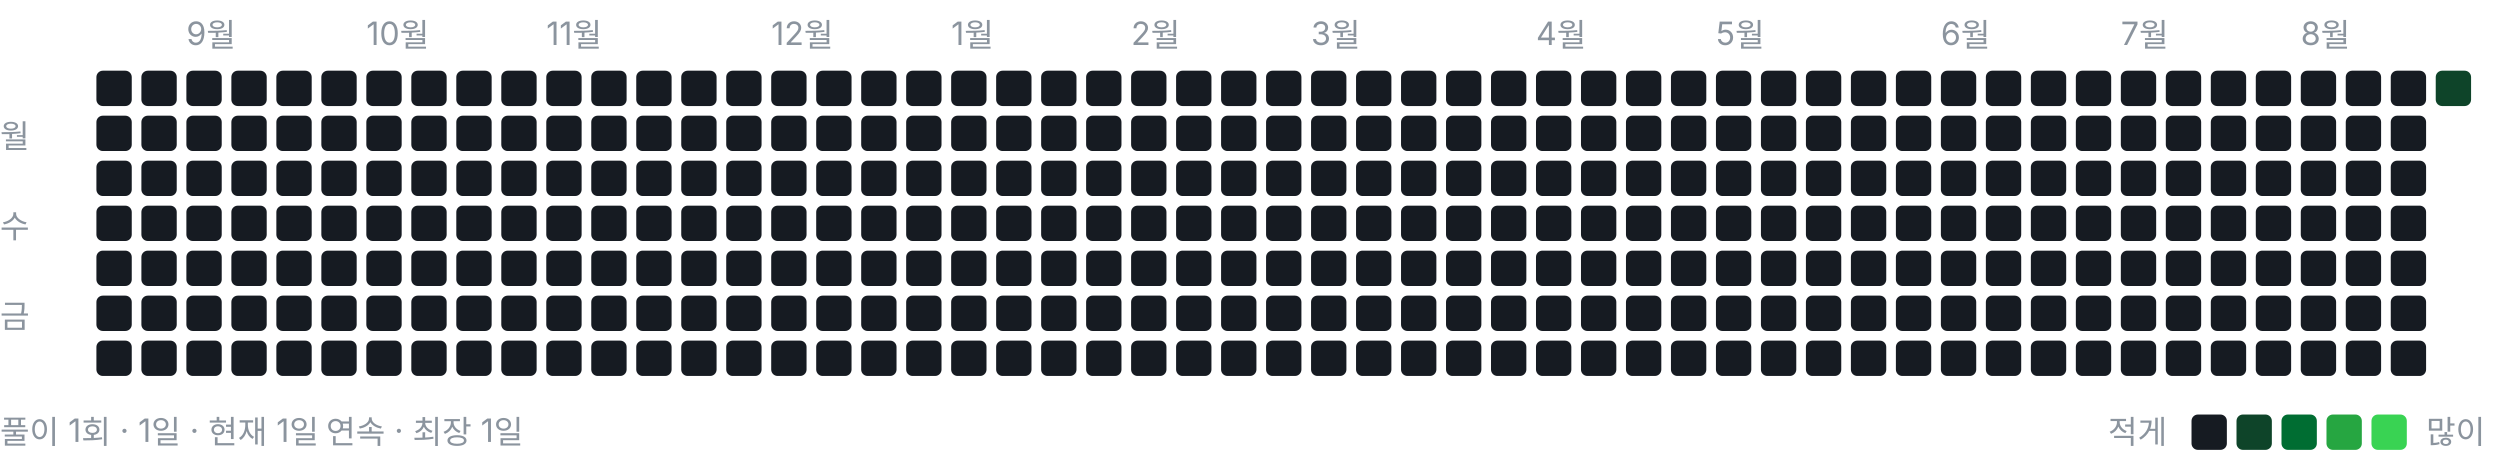
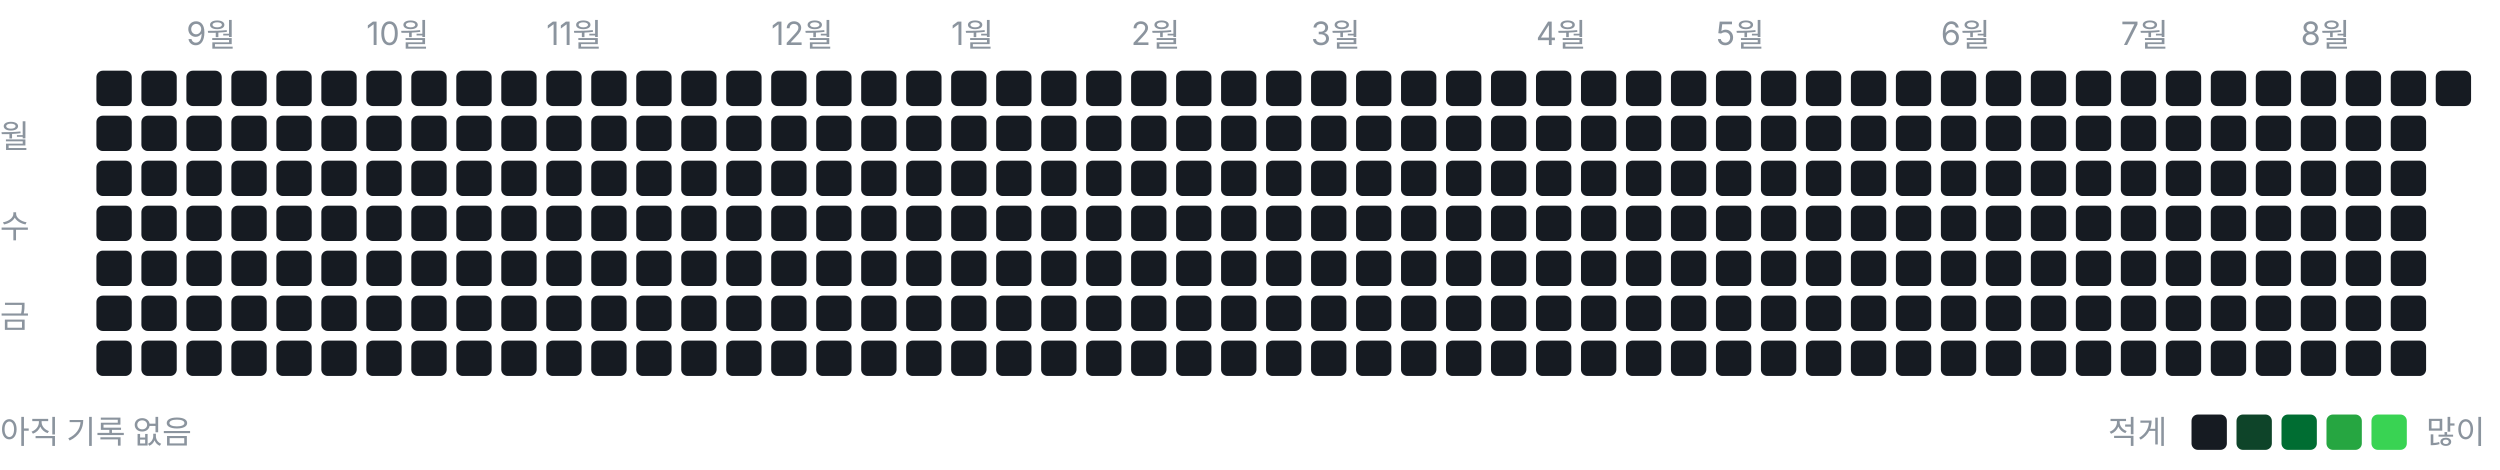
<svg xmlns="http://www.w3.org/2000/svg" width="778" height="146" viewBox="0 0 778 146" role="img" aria-label="풀이 잔디">
  <style>text{font:10px -apple-system,BlinkMacSystemFont,"Segoe UI","Malgun Gothic",sans-serif;fill:#8b949e}</style>
  <text x="58" y="14">9월</text>
  <text x="114" y="14">10월</text>
  <text x="170" y="14">11월</text>
  <text x="240" y="14">12월</text>
  <text x="296" y="14">1월</text>
  <text x="352" y="14">2월</text>
  <text x="408" y="14">3월</text>
  <text x="478" y="14">4월</text>
  <text x="534" y="14">5월</text>
  <text x="604" y="14">6월</text>
  <text x="660" y="14">7월</text>
  <text x="716" y="14">8월</text>
  <text x="0" y="46">월</text>
  <text x="0" y="74">수</text>
  <text x="0" y="102">금</text>
  <rect x="30" y="22" width="11" height="11" rx="2" ry="2" fill="#161b22" />
  <rect x="30" y="36" width="11" height="11" rx="2" ry="2" fill="#161b22" />
  <rect x="30" y="50" width="11" height="11" rx="2" ry="2" fill="#161b22" />
  <rect x="30" y="64" width="11" height="11" rx="2" ry="2" fill="#161b22" />
  <rect x="30" y="78" width="11" height="11" rx="2" ry="2" fill="#161b22" />
  <rect x="30" y="92" width="11" height="11" rx="2" ry="2" fill="#161b22" />
  <rect x="30" y="106" width="11" height="11" rx="2" ry="2" fill="#161b22" />
  <rect x="44" y="22" width="11" height="11" rx="2" ry="2" fill="#161b22" />
  <rect x="44" y="36" width="11" height="11" rx="2" ry="2" fill="#161b22" />
  <rect x="44" y="50" width="11" height="11" rx="2" ry="2" fill="#161b22" />
  <rect x="44" y="64" width="11" height="11" rx="2" ry="2" fill="#161b22" />
  <rect x="44" y="78" width="11" height="11" rx="2" ry="2" fill="#161b22" />
  <rect x="44" y="92" width="11" height="11" rx="2" ry="2" fill="#161b22" />
  <rect x="44" y="106" width="11" height="11" rx="2" ry="2" fill="#161b22" />
  <rect x="58" y="22" width="11" height="11" rx="2" ry="2" fill="#161b22" />
  <rect x="58" y="36" width="11" height="11" rx="2" ry="2" fill="#161b22" />
  <rect x="58" y="50" width="11" height="11" rx="2" ry="2" fill="#161b22" />
  <rect x="58" y="64" width="11" height="11" rx="2" ry="2" fill="#161b22" />
  <rect x="58" y="78" width="11" height="11" rx="2" ry="2" fill="#161b22" />
  <rect x="58" y="92" width="11" height="11" rx="2" ry="2" fill="#161b22" />
  <rect x="58" y="106" width="11" height="11" rx="2" ry="2" fill="#161b22" />
  <rect x="72" y="22" width="11" height="11" rx="2" ry="2" fill="#161b22" />
  <rect x="72" y="36" width="11" height="11" rx="2" ry="2" fill="#161b22" />
  <rect x="72" y="50" width="11" height="11" rx="2" ry="2" fill="#161b22" />
  <rect x="72" y="64" width="11" height="11" rx="2" ry="2" fill="#161b22" />
  <rect x="72" y="78" width="11" height="11" rx="2" ry="2" fill="#161b22" />
  <rect x="72" y="92" width="11" height="11" rx="2" ry="2" fill="#161b22" />
  <rect x="72" y="106" width="11" height="11" rx="2" ry="2" fill="#161b22" />
  <rect x="86" y="22" width="11" height="11" rx="2" ry="2" fill="#161b22" />
  <rect x="86" y="36" width="11" height="11" rx="2" ry="2" fill="#161b22" />
  <rect x="86" y="50" width="11" height="11" rx="2" ry="2" fill="#161b22" />
  <rect x="86" y="64" width="11" height="11" rx="2" ry="2" fill="#161b22" />
  <rect x="86" y="78" width="11" height="11" rx="2" ry="2" fill="#161b22" />
  <rect x="86" y="92" width="11" height="11" rx="2" ry="2" fill="#161b22" />
  <rect x="86" y="106" width="11" height="11" rx="2" ry="2" fill="#161b22" />
  <rect x="100" y="22" width="11" height="11" rx="2" ry="2" fill="#161b22" />
  <rect x="100" y="36" width="11" height="11" rx="2" ry="2" fill="#161b22" />
  <rect x="100" y="50" width="11" height="11" rx="2" ry="2" fill="#161b22" />
  <rect x="100" y="64" width="11" height="11" rx="2" ry="2" fill="#161b22" />
  <rect x="100" y="78" width="11" height="11" rx="2" ry="2" fill="#161b22" />
  <rect x="100" y="92" width="11" height="11" rx="2" ry="2" fill="#161b22" />
  <rect x="100" y="106" width="11" height="11" rx="2" ry="2" fill="#161b22" />
  <rect x="114" y="22" width="11" height="11" rx="2" ry="2" fill="#161b22" />
  <rect x="114" y="36" width="11" height="11" rx="2" ry="2" fill="#161b22" />
  <rect x="114" y="50" width="11" height="11" rx="2" ry="2" fill="#161b22" />
  <rect x="114" y="64" width="11" height="11" rx="2" ry="2" fill="#161b22" />
  <rect x="114" y="78" width="11" height="11" rx="2" ry="2" fill="#161b22" />
  <rect x="114" y="92" width="11" height="11" rx="2" ry="2" fill="#161b22" />
  <rect x="114" y="106" width="11" height="11" rx="2" ry="2" fill="#161b22" />
  <rect x="128" y="22" width="11" height="11" rx="2" ry="2" fill="#161b22" />
  <rect x="128" y="36" width="11" height="11" rx="2" ry="2" fill="#161b22" />
  <rect x="128" y="50" width="11" height="11" rx="2" ry="2" fill="#161b22" />
  <rect x="128" y="64" width="11" height="11" rx="2" ry="2" fill="#161b22" />
  <rect x="128" y="78" width="11" height="11" rx="2" ry="2" fill="#161b22" />
  <rect x="128" y="92" width="11" height="11" rx="2" ry="2" fill="#161b22" />
  <rect x="128" y="106" width="11" height="11" rx="2" ry="2" fill="#161b22" />
  <rect x="142" y="22" width="11" height="11" rx="2" ry="2" fill="#161b22" />
  <rect x="142" y="36" width="11" height="11" rx="2" ry="2" fill="#161b22" />
  <rect x="142" y="50" width="11" height="11" rx="2" ry="2" fill="#161b22" />
  <rect x="142" y="64" width="11" height="11" rx="2" ry="2" fill="#161b22" />
  <rect x="142" y="78" width="11" height="11" rx="2" ry="2" fill="#161b22" />
  <rect x="142" y="92" width="11" height="11" rx="2" ry="2" fill="#161b22" />
  <rect x="142" y="106" width="11" height="11" rx="2" ry="2" fill="#161b22" />
  <rect x="156" y="22" width="11" height="11" rx="2" ry="2" fill="#161b22" />
  <rect x="156" y="36" width="11" height="11" rx="2" ry="2" fill="#161b22" />
  <rect x="156" y="50" width="11" height="11" rx="2" ry="2" fill="#161b22" />
  <rect x="156" y="64" width="11" height="11" rx="2" ry="2" fill="#161b22" />
  <rect x="156" y="78" width="11" height="11" rx="2" ry="2" fill="#161b22" />
  <rect x="156" y="92" width="11" height="11" rx="2" ry="2" fill="#161b22" />
  <rect x="156" y="106" width="11" height="11" rx="2" ry="2" fill="#161b22" />
  <rect x="170" y="22" width="11" height="11" rx="2" ry="2" fill="#161b22" />
  <rect x="170" y="36" width="11" height="11" rx="2" ry="2" fill="#161b22" />
  <rect x="170" y="50" width="11" height="11" rx="2" ry="2" fill="#161b22" />
  <rect x="170" y="64" width="11" height="11" rx="2" ry="2" fill="#161b22" />
  <rect x="170" y="78" width="11" height="11" rx="2" ry="2" fill="#161b22" />
  <rect x="170" y="92" width="11" height="11" rx="2" ry="2" fill="#161b22" />
  <rect x="170" y="106" width="11" height="11" rx="2" ry="2" fill="#161b22" />
  <rect x="184" y="22" width="11" height="11" rx="2" ry="2" fill="#161b22" />
  <rect x="184" y="36" width="11" height="11" rx="2" ry="2" fill="#161b22" />
  <rect x="184" y="50" width="11" height="11" rx="2" ry="2" fill="#161b22" />
  <rect x="184" y="64" width="11" height="11" rx="2" ry="2" fill="#161b22" />
  <rect x="184" y="78" width="11" height="11" rx="2" ry="2" fill="#161b22" />
  <rect x="184" y="92" width="11" height="11" rx="2" ry="2" fill="#161b22" />
  <rect x="184" y="106" width="11" height="11" rx="2" ry="2" fill="#161b22" />
  <rect x="198" y="22" width="11" height="11" rx="2" ry="2" fill="#161b22" />
  <rect x="198" y="36" width="11" height="11" rx="2" ry="2" fill="#161b22" />
  <rect x="198" y="50" width="11" height="11" rx="2" ry="2" fill="#161b22" />
  <rect x="198" y="64" width="11" height="11" rx="2" ry="2" fill="#161b22" />
  <rect x="198" y="78" width="11" height="11" rx="2" ry="2" fill="#161b22" />
  <rect x="198" y="92" width="11" height="11" rx="2" ry="2" fill="#161b22" />
  <rect x="198" y="106" width="11" height="11" rx="2" ry="2" fill="#161b22" />
  <rect x="212" y="22" width="11" height="11" rx="2" ry="2" fill="#161b22" />
  <rect x="212" y="36" width="11" height="11" rx="2" ry="2" fill="#161b22" />
  <rect x="212" y="50" width="11" height="11" rx="2" ry="2" fill="#161b22" />
  <rect x="212" y="64" width="11" height="11" rx="2" ry="2" fill="#161b22" />
  <rect x="212" y="78" width="11" height="11" rx="2" ry="2" fill="#161b22" />
  <rect x="212" y="92" width="11" height="11" rx="2" ry="2" fill="#161b22" />
  <rect x="212" y="106" width="11" height="11" rx="2" ry="2" fill="#161b22" />
  <rect x="226" y="22" width="11" height="11" rx="2" ry="2" fill="#161b22" />
  <rect x="226" y="36" width="11" height="11" rx="2" ry="2" fill="#161b22" />
  <rect x="226" y="50" width="11" height="11" rx="2" ry="2" fill="#161b22" />
  <rect x="226" y="64" width="11" height="11" rx="2" ry="2" fill="#161b22" />
  <rect x="226" y="78" width="11" height="11" rx="2" ry="2" fill="#161b22" />
  <rect x="226" y="92" width="11" height="11" rx="2" ry="2" fill="#161b22" />
  <rect x="226" y="106" width="11" height="11" rx="2" ry="2" fill="#161b22" />
  <rect x="240" y="22" width="11" height="11" rx="2" ry="2" fill="#161b22" />
  <rect x="240" y="36" width="11" height="11" rx="2" ry="2" fill="#161b22" />
  <rect x="240" y="50" width="11" height="11" rx="2" ry="2" fill="#161b22" />
  <rect x="240" y="64" width="11" height="11" rx="2" ry="2" fill="#161b22" />
  <rect x="240" y="78" width="11" height="11" rx="2" ry="2" fill="#161b22" />
  <rect x="240" y="92" width="11" height="11" rx="2" ry="2" fill="#161b22" />
  <rect x="240" y="106" width="11" height="11" rx="2" ry="2" fill="#161b22" />
  <rect x="254" y="22" width="11" height="11" rx="2" ry="2" fill="#161b22" />
  <rect x="254" y="36" width="11" height="11" rx="2" ry="2" fill="#161b22" />
  <rect x="254" y="50" width="11" height="11" rx="2" ry="2" fill="#161b22" />
  <rect x="254" y="64" width="11" height="11" rx="2" ry="2" fill="#161b22" />
  <rect x="254" y="78" width="11" height="11" rx="2" ry="2" fill="#161b22" />
  <rect x="254" y="92" width="11" height="11" rx="2" ry="2" fill="#161b22" />
  <rect x="254" y="106" width="11" height="11" rx="2" ry="2" fill="#161b22" />
  <rect x="268" y="22" width="11" height="11" rx="2" ry="2" fill="#161b22" />
  <rect x="268" y="36" width="11" height="11" rx="2" ry="2" fill="#161b22" />
  <rect x="268" y="50" width="11" height="11" rx="2" ry="2" fill="#161b22" />
  <rect x="268" y="64" width="11" height="11" rx="2" ry="2" fill="#161b22" />
  <rect x="268" y="78" width="11" height="11" rx="2" ry="2" fill="#161b22" />
  <rect x="268" y="92" width="11" height="11" rx="2" ry="2" fill="#161b22" />
  <rect x="268" y="106" width="11" height="11" rx="2" ry="2" fill="#161b22" />
  <rect x="282" y="22" width="11" height="11" rx="2" ry="2" fill="#161b22" />
  <rect x="282" y="36" width="11" height="11" rx="2" ry="2" fill="#161b22" />
  <rect x="282" y="50" width="11" height="11" rx="2" ry="2" fill="#161b22" />
  <rect x="282" y="64" width="11" height="11" rx="2" ry="2" fill="#161b22" />
  <rect x="282" y="78" width="11" height="11" rx="2" ry="2" fill="#161b22" />
  <rect x="282" y="92" width="11" height="11" rx="2" ry="2" fill="#161b22" />
  <rect x="282" y="106" width="11" height="11" rx="2" ry="2" fill="#161b22" />
  <rect x="296" y="22" width="11" height="11" rx="2" ry="2" fill="#161b22" />
  <rect x="296" y="36" width="11" height="11" rx="2" ry="2" fill="#161b22" />
  <rect x="296" y="50" width="11" height="11" rx="2" ry="2" fill="#161b22" />
  <rect x="296" y="64" width="11" height="11" rx="2" ry="2" fill="#161b22" />
  <rect x="296" y="78" width="11" height="11" rx="2" ry="2" fill="#161b22" />
  <rect x="296" y="92" width="11" height="11" rx="2" ry="2" fill="#161b22" />
  <rect x="296" y="106" width="11" height="11" rx="2" ry="2" fill="#161b22" />
  <rect x="310" y="22" width="11" height="11" rx="2" ry="2" fill="#161b22" />
  <rect x="310" y="36" width="11" height="11" rx="2" ry="2" fill="#161b22" />
  <rect x="310" y="50" width="11" height="11" rx="2" ry="2" fill="#161b22" />
  <rect x="310" y="64" width="11" height="11" rx="2" ry="2" fill="#161b22" />
  <rect x="310" y="78" width="11" height="11" rx="2" ry="2" fill="#161b22" />
  <rect x="310" y="92" width="11" height="11" rx="2" ry="2" fill="#161b22" />
  <rect x="310" y="106" width="11" height="11" rx="2" ry="2" fill="#161b22" />
  <rect x="324" y="22" width="11" height="11" rx="2" ry="2" fill="#161b22" />
  <rect x="324" y="36" width="11" height="11" rx="2" ry="2" fill="#161b22" />
  <rect x="324" y="50" width="11" height="11" rx="2" ry="2" fill="#161b22" />
  <rect x="324" y="64" width="11" height="11" rx="2" ry="2" fill="#161b22" />
  <rect x="324" y="78" width="11" height="11" rx="2" ry="2" fill="#161b22" />
  <rect x="324" y="92" width="11" height="11" rx="2" ry="2" fill="#161b22" />
  <rect x="324" y="106" width="11" height="11" rx="2" ry="2" fill="#161b22" />
  <rect x="338" y="22" width="11" height="11" rx="2" ry="2" fill="#161b22" />
  <rect x="338" y="36" width="11" height="11" rx="2" ry="2" fill="#161b22" />
  <rect x="338" y="50" width="11" height="11" rx="2" ry="2" fill="#161b22" />
  <rect x="338" y="64" width="11" height="11" rx="2" ry="2" fill="#161b22" />
  <rect x="338" y="78" width="11" height="11" rx="2" ry="2" fill="#161b22" />
  <rect x="338" y="92" width="11" height="11" rx="2" ry="2" fill="#161b22" />
  <rect x="338" y="106" width="11" height="11" rx="2" ry="2" fill="#161b22" />
  <rect x="352" y="22" width="11" height="11" rx="2" ry="2" fill="#161b22" />
  <rect x="352" y="36" width="11" height="11" rx="2" ry="2" fill="#161b22" />
  <rect x="352" y="50" width="11" height="11" rx="2" ry="2" fill="#161b22" />
  <rect x="352" y="64" width="11" height="11" rx="2" ry="2" fill="#161b22" />
  <rect x="352" y="78" width="11" height="11" rx="2" ry="2" fill="#161b22" />
  <rect x="352" y="92" width="11" height="11" rx="2" ry="2" fill="#161b22" />
  <rect x="352" y="106" width="11" height="11" rx="2" ry="2" fill="#161b22" />
  <rect x="366" y="22" width="11" height="11" rx="2" ry="2" fill="#161b22" />
  <rect x="366" y="36" width="11" height="11" rx="2" ry="2" fill="#161b22" />
  <rect x="366" y="50" width="11" height="11" rx="2" ry="2" fill="#161b22" />
  <rect x="366" y="64" width="11" height="11" rx="2" ry="2" fill="#161b22" />
  <rect x="366" y="78" width="11" height="11" rx="2" ry="2" fill="#161b22" />
  <rect x="366" y="92" width="11" height="11" rx="2" ry="2" fill="#161b22" />
  <rect x="366" y="106" width="11" height="11" rx="2" ry="2" fill="#161b22" />
  <rect x="380" y="22" width="11" height="11" rx="2" ry="2" fill="#161b22" />
  <rect x="380" y="36" width="11" height="11" rx="2" ry="2" fill="#161b22" />
  <rect x="380" y="50" width="11" height="11" rx="2" ry="2" fill="#161b22" />
  <rect x="380" y="64" width="11" height="11" rx="2" ry="2" fill="#161b22" />
  <rect x="380" y="78" width="11" height="11" rx="2" ry="2" fill="#161b22" />
  <rect x="380" y="92" width="11" height="11" rx="2" ry="2" fill="#161b22" />
  <rect x="380" y="106" width="11" height="11" rx="2" ry="2" fill="#161b22" />
  <rect x="394" y="22" width="11" height="11" rx="2" ry="2" fill="#161b22" />
  <rect x="394" y="36" width="11" height="11" rx="2" ry="2" fill="#161b22" />
  <rect x="394" y="50" width="11" height="11" rx="2" ry="2" fill="#161b22" />
  <rect x="394" y="64" width="11" height="11" rx="2" ry="2" fill="#161b22" />
  <rect x="394" y="78" width="11" height="11" rx="2" ry="2" fill="#161b22" />
  <rect x="394" y="92" width="11" height="11" rx="2" ry="2" fill="#161b22" />
  <rect x="394" y="106" width="11" height="11" rx="2" ry="2" fill="#161b22" />
  <rect x="408" y="22" width="11" height="11" rx="2" ry="2" fill="#161b22" />
  <rect x="408" y="36" width="11" height="11" rx="2" ry="2" fill="#161b22" />
  <rect x="408" y="50" width="11" height="11" rx="2" ry="2" fill="#161b22" />
  <rect x="408" y="64" width="11" height="11" rx="2" ry="2" fill="#161b22" />
  <rect x="408" y="78" width="11" height="11" rx="2" ry="2" fill="#161b22" />
  <rect x="408" y="92" width="11" height="11" rx="2" ry="2" fill="#161b22" />
  <rect x="408" y="106" width="11" height="11" rx="2" ry="2" fill="#161b22" />
  <rect x="422" y="22" width="11" height="11" rx="2" ry="2" fill="#161b22" />
  <rect x="422" y="36" width="11" height="11" rx="2" ry="2" fill="#161b22" />
  <rect x="422" y="50" width="11" height="11" rx="2" ry="2" fill="#161b22" />
  <rect x="422" y="64" width="11" height="11" rx="2" ry="2" fill="#161b22" />
  <rect x="422" y="78" width="11" height="11" rx="2" ry="2" fill="#161b22" />
  <rect x="422" y="92" width="11" height="11" rx="2" ry="2" fill="#161b22" />
  <rect x="422" y="106" width="11" height="11" rx="2" ry="2" fill="#161b22" />
  <rect x="436" y="22" width="11" height="11" rx="2" ry="2" fill="#161b22" />
  <rect x="436" y="36" width="11" height="11" rx="2" ry="2" fill="#161b22" />
  <rect x="436" y="50" width="11" height="11" rx="2" ry="2" fill="#161b22" />
  <rect x="436" y="64" width="11" height="11" rx="2" ry="2" fill="#161b22" />
  <rect x="436" y="78" width="11" height="11" rx="2" ry="2" fill="#161b22" />
  <rect x="436" y="92" width="11" height="11" rx="2" ry="2" fill="#161b22" />
  <rect x="436" y="106" width="11" height="11" rx="2" ry="2" fill="#161b22" />
  <rect x="450" y="22" width="11" height="11" rx="2" ry="2" fill="#161b22" />
  <rect x="450" y="36" width="11" height="11" rx="2" ry="2" fill="#161b22" />
  <rect x="450" y="50" width="11" height="11" rx="2" ry="2" fill="#161b22" />
  <rect x="450" y="64" width="11" height="11" rx="2" ry="2" fill="#161b22" />
  <rect x="450" y="78" width="11" height="11" rx="2" ry="2" fill="#161b22" />
  <rect x="450" y="92" width="11" height="11" rx="2" ry="2" fill="#161b22" />
  <rect x="450" y="106" width="11" height="11" rx="2" ry="2" fill="#161b22" />
  <rect x="464" y="22" width="11" height="11" rx="2" ry="2" fill="#161b22" />
  <rect x="464" y="36" width="11" height="11" rx="2" ry="2" fill="#161b22" />
  <rect x="464" y="50" width="11" height="11" rx="2" ry="2" fill="#161b22" />
  <rect x="464" y="64" width="11" height="11" rx="2" ry="2" fill="#161b22" />
  <rect x="464" y="78" width="11" height="11" rx="2" ry="2" fill="#161b22" />
  <rect x="464" y="92" width="11" height="11" rx="2" ry="2" fill="#161b22" />
  <rect x="464" y="106" width="11" height="11" rx="2" ry="2" fill="#161b22" />
  <rect x="478" y="22" width="11" height="11" rx="2" ry="2" fill="#161b22" />
  <rect x="478" y="36" width="11" height="11" rx="2" ry="2" fill="#161b22" />
  <rect x="478" y="50" width="11" height="11" rx="2" ry="2" fill="#161b22" />
  <rect x="478" y="64" width="11" height="11" rx="2" ry="2" fill="#161b22" />
  <rect x="478" y="78" width="11" height="11" rx="2" ry="2" fill="#161b22" />
  <rect x="478" y="92" width="11" height="11" rx="2" ry="2" fill="#161b22" />
  <rect x="478" y="106" width="11" height="11" rx="2" ry="2" fill="#161b22" />
  <rect x="492" y="22" width="11" height="11" rx="2" ry="2" fill="#161b22" />
  <rect x="492" y="36" width="11" height="11" rx="2" ry="2" fill="#161b22" />
  <rect x="492" y="50" width="11" height="11" rx="2" ry="2" fill="#161b22" />
  <rect x="492" y="64" width="11" height="11" rx="2" ry="2" fill="#161b22" />
  <rect x="492" y="78" width="11" height="11" rx="2" ry="2" fill="#161b22" />
  <rect x="492" y="92" width="11" height="11" rx="2" ry="2" fill="#161b22" />
  <rect x="492" y="106" width="11" height="11" rx="2" ry="2" fill="#161b22" />
  <rect x="506" y="22" width="11" height="11" rx="2" ry="2" fill="#161b22" />
  <rect x="506" y="36" width="11" height="11" rx="2" ry="2" fill="#161b22" />
  <rect x="506" y="50" width="11" height="11" rx="2" ry="2" fill="#161b22" />
  <rect x="506" y="64" width="11" height="11" rx="2" ry="2" fill="#161b22" />
  <rect x="506" y="78" width="11" height="11" rx="2" ry="2" fill="#161b22" />
  <rect x="506" y="92" width="11" height="11" rx="2" ry="2" fill="#161b22" />
  <rect x="506" y="106" width="11" height="11" rx="2" ry="2" fill="#161b22" />
  <rect x="520" y="22" width="11" height="11" rx="2" ry="2" fill="#161b22" />
  <rect x="520" y="36" width="11" height="11" rx="2" ry="2" fill="#161b22" />
  <rect x="520" y="50" width="11" height="11" rx="2" ry="2" fill="#161b22" />
  <rect x="520" y="64" width="11" height="11" rx="2" ry="2" fill="#161b22" />
  <rect x="520" y="78" width="11" height="11" rx="2" ry="2" fill="#161b22" />
  <rect x="520" y="92" width="11" height="11" rx="2" ry="2" fill="#161b22" />
  <rect x="520" y="106" width="11" height="11" rx="2" ry="2" fill="#161b22" />
  <rect x="534" y="22" width="11" height="11" rx="2" ry="2" fill="#161b22" />
  <rect x="534" y="36" width="11" height="11" rx="2" ry="2" fill="#161b22" />
  <rect x="534" y="50" width="11" height="11" rx="2" ry="2" fill="#161b22" />
  <rect x="534" y="64" width="11" height="11" rx="2" ry="2" fill="#161b22" />
  <rect x="534" y="78" width="11" height="11" rx="2" ry="2" fill="#161b22" />
  <rect x="534" y="92" width="11" height="11" rx="2" ry="2" fill="#161b22" />
  <rect x="534" y="106" width="11" height="11" rx="2" ry="2" fill="#161b22" />
  <rect x="548" y="22" width="11" height="11" rx="2" ry="2" fill="#161b22" />
  <rect x="548" y="36" width="11" height="11" rx="2" ry="2" fill="#161b22" />
  <rect x="548" y="50" width="11" height="11" rx="2" ry="2" fill="#161b22" />
  <rect x="548" y="64" width="11" height="11" rx="2" ry="2" fill="#161b22" />
  <rect x="548" y="78" width="11" height="11" rx="2" ry="2" fill="#161b22" />
  <rect x="548" y="92" width="11" height="11" rx="2" ry="2" fill="#161b22" />
  <rect x="548" y="106" width="11" height="11" rx="2" ry="2" fill="#161b22" />
  <rect x="562" y="22" width="11" height="11" rx="2" ry="2" fill="#161b22" />
  <rect x="562" y="36" width="11" height="11" rx="2" ry="2" fill="#161b22" />
  <rect x="562" y="50" width="11" height="11" rx="2" ry="2" fill="#161b22" />
  <rect x="562" y="64" width="11" height="11" rx="2" ry="2" fill="#161b22" />
  <rect x="562" y="78" width="11" height="11" rx="2" ry="2" fill="#161b22" />
  <rect x="562" y="92" width="11" height="11" rx="2" ry="2" fill="#161b22" />
  <rect x="562" y="106" width="11" height="11" rx="2" ry="2" fill="#161b22" />
  <rect x="576" y="22" width="11" height="11" rx="2" ry="2" fill="#161b22" />
  <rect x="576" y="36" width="11" height="11" rx="2" ry="2" fill="#161b22" />
  <rect x="576" y="50" width="11" height="11" rx="2" ry="2" fill="#161b22" />
  <rect x="576" y="64" width="11" height="11" rx="2" ry="2" fill="#161b22" />
  <rect x="576" y="78" width="11" height="11" rx="2" ry="2" fill="#161b22" />
  <rect x="576" y="92" width="11" height="11" rx="2" ry="2" fill="#161b22" />
  <rect x="576" y="106" width="11" height="11" rx="2" ry="2" fill="#161b22" />
  <rect x="590" y="22" width="11" height="11" rx="2" ry="2" fill="#161b22" />
  <rect x="590" y="36" width="11" height="11" rx="2" ry="2" fill="#161b22" />
  <rect x="590" y="50" width="11" height="11" rx="2" ry="2" fill="#161b22" />
  <rect x="590" y="64" width="11" height="11" rx="2" ry="2" fill="#161b22" />
  <rect x="590" y="78" width="11" height="11" rx="2" ry="2" fill="#161b22" />
  <rect x="590" y="92" width="11" height="11" rx="2" ry="2" fill="#161b22" />
  <rect x="590" y="106" width="11" height="11" rx="2" ry="2" fill="#161b22" />
  <rect x="604" y="22" width="11" height="11" rx="2" ry="2" fill="#161b22" />
  <rect x="604" y="36" width="11" height="11" rx="2" ry="2" fill="#161b22" />
  <rect x="604" y="50" width="11" height="11" rx="2" ry="2" fill="#161b22" />
  <rect x="604" y="64" width="11" height="11" rx="2" ry="2" fill="#161b22" />
  <rect x="604" y="78" width="11" height="11" rx="2" ry="2" fill="#161b22" />
  <rect x="604" y="92" width="11" height="11" rx="2" ry="2" fill="#161b22" />
  <rect x="604" y="106" width="11" height="11" rx="2" ry="2" fill="#161b22" />
  <rect x="618" y="22" width="11" height="11" rx="2" ry="2" fill="#161b22" />
  <rect x="618" y="36" width="11" height="11" rx="2" ry="2" fill="#161b22" />
  <rect x="618" y="50" width="11" height="11" rx="2" ry="2" fill="#161b22" />
  <rect x="618" y="64" width="11" height="11" rx="2" ry="2" fill="#161b22" />
  <rect x="618" y="78" width="11" height="11" rx="2" ry="2" fill="#161b22" />
  <rect x="618" y="92" width="11" height="11" rx="2" ry="2" fill="#161b22" />
  <rect x="618" y="106" width="11" height="11" rx="2" ry="2" fill="#161b22" />
  <rect x="632" y="22" width="11" height="11" rx="2" ry="2" fill="#161b22" />
  <rect x="632" y="36" width="11" height="11" rx="2" ry="2" fill="#161b22" />
  <rect x="632" y="50" width="11" height="11" rx="2" ry="2" fill="#161b22" />
  <rect x="632" y="64" width="11" height="11" rx="2" ry="2" fill="#161b22" />
  <rect x="632" y="78" width="11" height="11" rx="2" ry="2" fill="#161b22" />
  <rect x="632" y="92" width="11" height="11" rx="2" ry="2" fill="#161b22" />
  <rect x="632" y="106" width="11" height="11" rx="2" ry="2" fill="#161b22" />
  <rect x="646" y="22" width="11" height="11" rx="2" ry="2" fill="#161b22" />
  <rect x="646" y="36" width="11" height="11" rx="2" ry="2" fill="#161b22" />
  <rect x="646" y="50" width="11" height="11" rx="2" ry="2" fill="#161b22" />
  <rect x="646" y="64" width="11" height="11" rx="2" ry="2" fill="#161b22" />
  <rect x="646" y="78" width="11" height="11" rx="2" ry="2" fill="#161b22" />
  <rect x="646" y="92" width="11" height="11" rx="2" ry="2" fill="#161b22" />
  <rect x="646" y="106" width="11" height="11" rx="2" ry="2" fill="#161b22" />
  <rect x="660" y="22" width="11" height="11" rx="2" ry="2" fill="#161b22" />
  <rect x="660" y="36" width="11" height="11" rx="2" ry="2" fill="#161b22" />
  <rect x="660" y="50" width="11" height="11" rx="2" ry="2" fill="#161b22" />
  <rect x="660" y="64" width="11" height="11" rx="2" ry="2" fill="#161b22" />
  <rect x="660" y="78" width="11" height="11" rx="2" ry="2" fill="#161b22" />
  <rect x="660" y="92" width="11" height="11" rx="2" ry="2" fill="#161b22" />
  <rect x="660" y="106" width="11" height="11" rx="2" ry="2" fill="#161b22" />
  <rect x="674" y="22" width="11" height="11" rx="2" ry="2" fill="#161b22" />
  <rect x="674" y="36" width="11" height="11" rx="2" ry="2" fill="#161b22" />
  <rect x="674" y="50" width="11" height="11" rx="2" ry="2" fill="#161b22" />
  <rect x="674" y="64" width="11" height="11" rx="2" ry="2" fill="#161b22" />
  <rect x="674" y="78" width="11" height="11" rx="2" ry="2" fill="#161b22" />
  <rect x="674" y="92" width="11" height="11" rx="2" ry="2" fill="#161b22" />
  <rect x="674" y="106" width="11" height="11" rx="2" ry="2" fill="#161b22" />
  <rect x="688" y="22" width="11" height="11" rx="2" ry="2" fill="#161b22" />
  <rect x="688" y="36" width="11" height="11" rx="2" ry="2" fill="#161b22" />
  <rect x="688" y="50" width="11" height="11" rx="2" ry="2" fill="#161b22" />
  <rect x="688" y="64" width="11" height="11" rx="2" ry="2" fill="#161b22" />
  <rect x="688" y="78" width="11" height="11" rx="2" ry="2" fill="#161b22" />
  <rect x="688" y="92" width="11" height="11" rx="2" ry="2" fill="#161b22" />
  <rect x="688" y="106" width="11" height="11" rx="2" ry="2" fill="#161b22" />
  <rect x="702" y="22" width="11" height="11" rx="2" ry="2" fill="#161b22" />
  <rect x="702" y="36" width="11" height="11" rx="2" ry="2" fill="#161b22" />
  <rect x="702" y="50" width="11" height="11" rx="2" ry="2" fill="#161b22" />
  <rect x="702" y="64" width="11" height="11" rx="2" ry="2" fill="#161b22" />
  <rect x="702" y="78" width="11" height="11" rx="2" ry="2" fill="#161b22" />
  <rect x="702" y="92" width="11" height="11" rx="2" ry="2" fill="#161b22" />
  <rect x="702" y="106" width="11" height="11" rx="2" ry="2" fill="#161b22" />
  <rect x="716" y="22" width="11" height="11" rx="2" ry="2" fill="#161b22" />
  <rect x="716" y="36" width="11" height="11" rx="2" ry="2" fill="#161b22" />
  <rect x="716" y="50" width="11" height="11" rx="2" ry="2" fill="#161b22" />
  <rect x="716" y="64" width="11" height="11" rx="2" ry="2" fill="#161b22" />
  <rect x="716" y="78" width="11" height="11" rx="2" ry="2" fill="#161b22" />
  <rect x="716" y="92" width="11" height="11" rx="2" ry="2" fill="#161b22" />
  <rect x="716" y="106" width="11" height="11" rx="2" ry="2" fill="#161b22" />
  <rect x="730" y="22" width="11" height="11" rx="2" ry="2" fill="#161b22" />
  <rect x="730" y="36" width="11" height="11" rx="2" ry="2" fill="#161b22" />
  <rect x="730" y="50" width="11" height="11" rx="2" ry="2" fill="#161b22" />
  <rect x="730" y="64" width="11" height="11" rx="2" ry="2" fill="#161b22" />
  <rect x="730" y="78" width="11" height="11" rx="2" ry="2" fill="#161b22" />
  <rect x="730" y="92" width="11" height="11" rx="2" ry="2" fill="#161b22" />
  <rect x="730" y="106" width="11" height="11" rx="2" ry="2" fill="#161b22" />
  <rect x="744" y="22" width="11" height="11" rx="2" ry="2" fill="#161b22" />
  <rect x="744" y="36" width="11" height="11" rx="2" ry="2" fill="#161b22" />
  <rect x="744" y="50" width="11" height="11" rx="2" ry="2" fill="#161b22" />
  <rect x="744" y="64" width="11" height="11" rx="2" ry="2" fill="#161b22" />
  <rect x="744" y="78" width="11" height="11" rx="2" ry="2" fill="#161b22" />
  <rect x="744" y="92" width="11" height="11" rx="2" ry="2" fill="#161b22" />
  <rect x="744" y="106" width="11" height="11" rx="2" ry="2" fill="#161b22" />
-   <rect x="758" y="22" width="11" height="11" rx="2" ry="2" fill="#0e4429" />
-   <text x="0" y="138">풀이 1회 · 1일 · 현재 1일 연속 · 최장 1일</text>
+   <rect x="758" y="22" width="11" height="11" rx="2" ry="2" fill="#161b22" />
+   <text x="0" y="138">아직 기록 없음</text>
  <text x="656" y="138">적게</text>
  <rect x="682" y="129" width="11" height="11" rx="2" ry="2" fill="#161b22" />
  <rect x="696" y="129" width="11" height="11" rx="2" ry="2" fill="#0e4429" />
  <rect x="710" y="129" width="11" height="11" rx="2" ry="2" fill="#006d32" />
  <rect x="724" y="129" width="11" height="11" rx="2" ry="2" fill="#26a641" />
  <rect x="738" y="129" width="11" height="11" rx="2" ry="2" fill="#39d353" />
  <text x="755" y="138">많이</text>
</svg>
